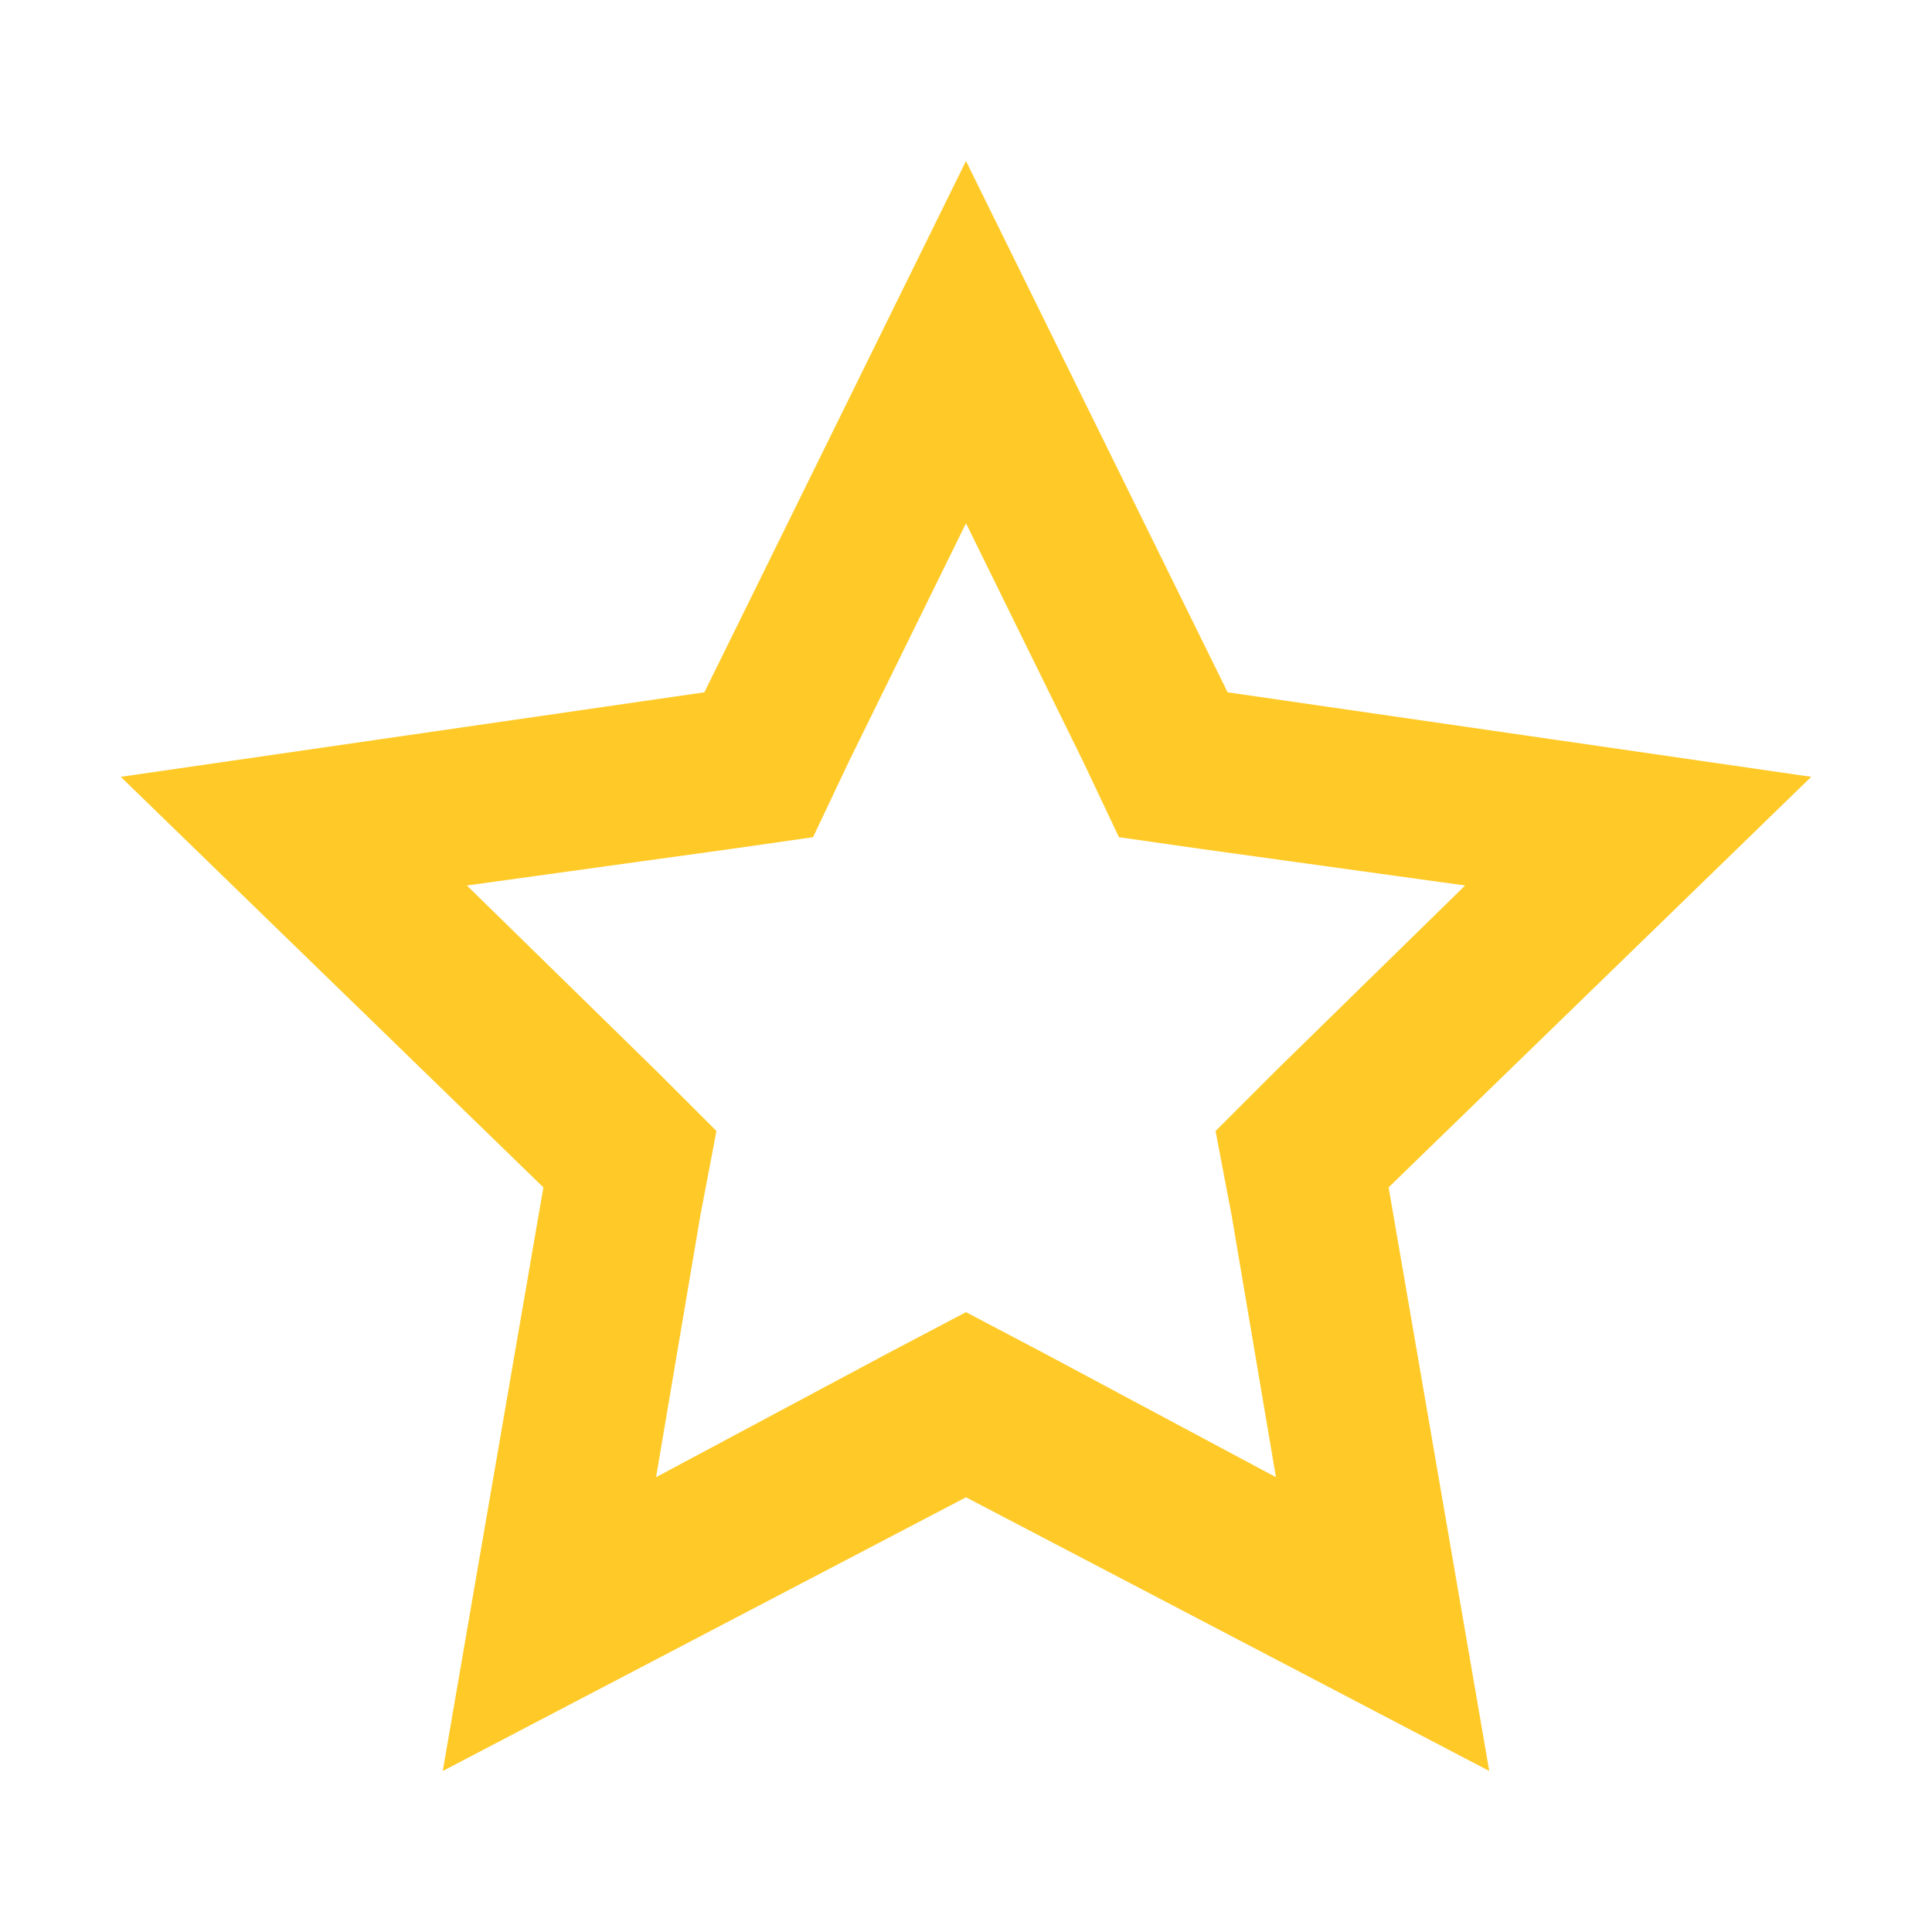
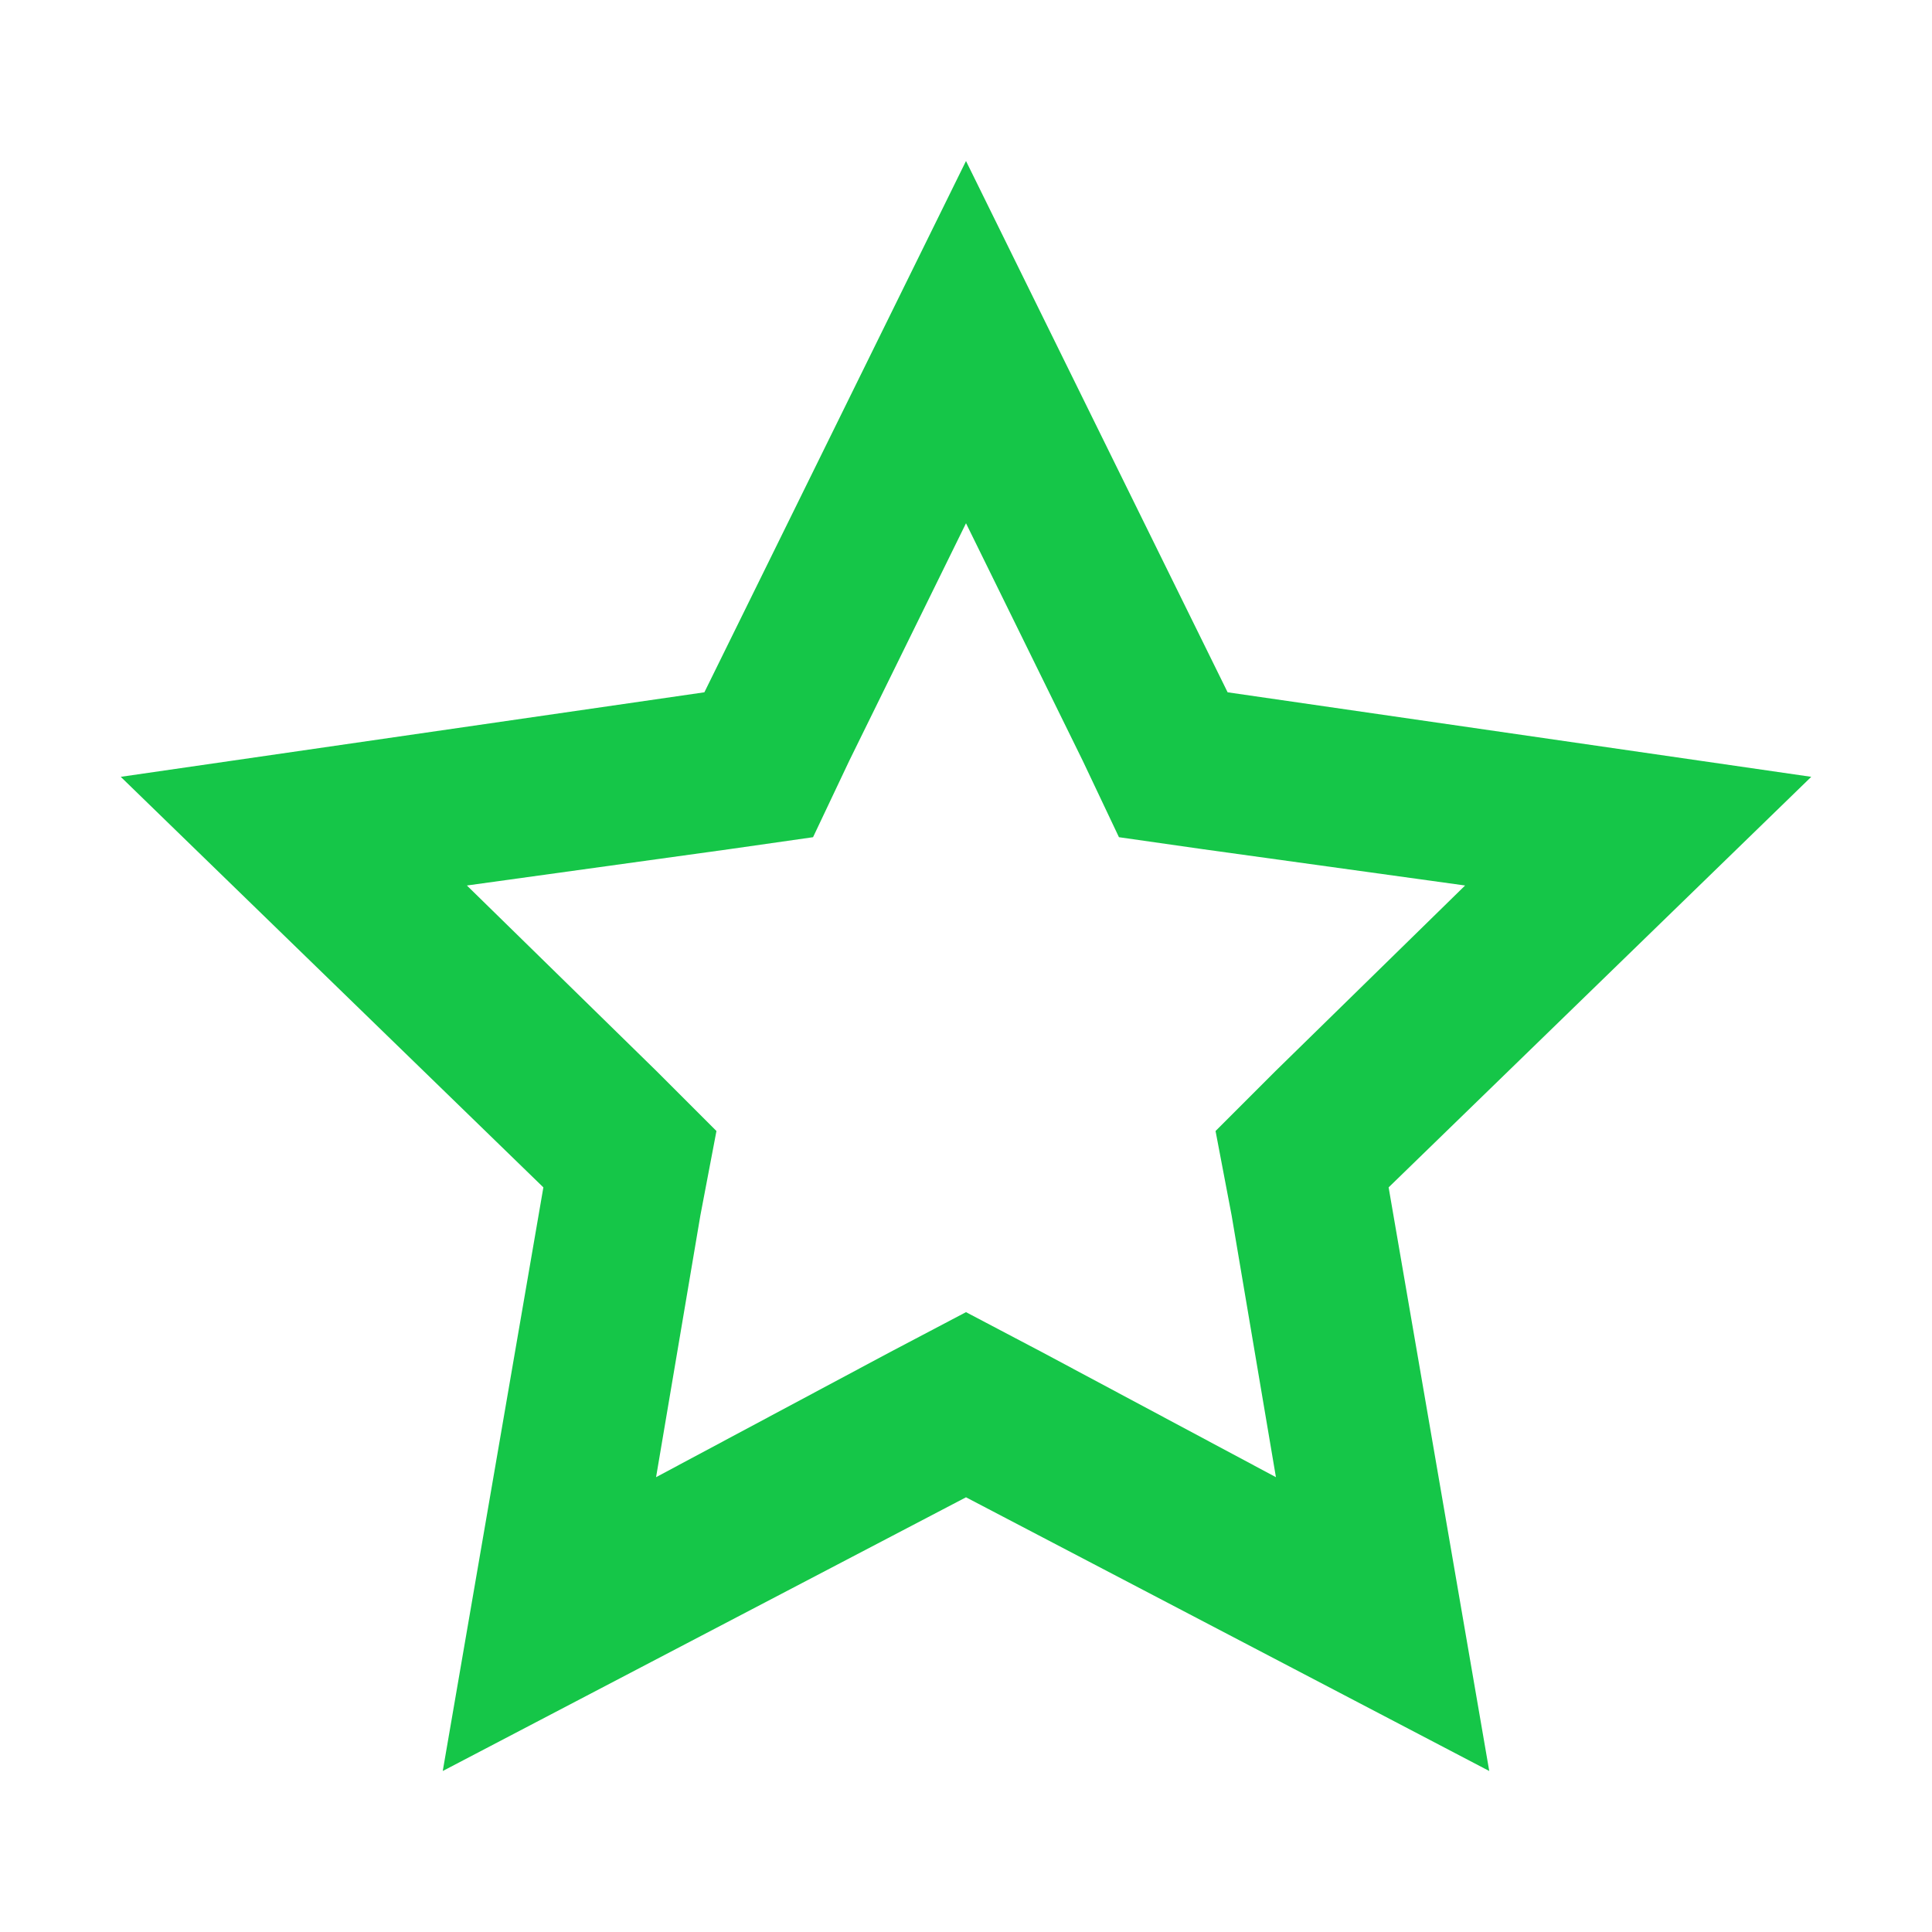
<svg xmlns="http://www.w3.org/2000/svg" version="1.1" x="0px" y="0px" viewBox="0 0 48 48" enable-background="new 0 0 48 48" xml:space="preserve">
-   <path fill="#FFCA28" d="M24,13l2.9,5.9l0.9,1.9l2.1,0.3l6.5,0.9l-4.7,4.6l-1.5,1.5l0.4,2.1l1.1,6.5l-5.8-3.1l-1.9-1l-1.9,1l-5.8,3.1  l1.1-6.5l0.4-2.1l-1.5-1.5l-4.7-4.6l6.5-0.9l2.1-0.3l0.9-1.9L24,13 M24,4l-6.5,13.2L3,19.3l10.5,10.2L11,44l13-6.8L37,44l-2.5-14.5  L45,19.3l-14.5-2.1L24,4L24,4z" />
+   <path fill="#15c648" d="M24,13l2.9,5.9l0.9,1.9l2.1,0.3l6.5,0.9l-4.7,4.6l-1.5,1.5l0.4,2.1l1.1,6.5l-5.8-3.1l-1.9-1l-1.9,1l-5.8,3.1  l1.1-6.5l0.4-2.1l-1.5-1.5l-4.7-4.6l6.5-0.9l2.1-0.3l0.9-1.9L24,13 M24,4l-6.5,13.2L3,19.3l10.5,10.2L11,44l13-6.8L37,44l-2.5-14.5  L45,19.3l-14.5-2.1L24,4L24,4z" />
</svg>
